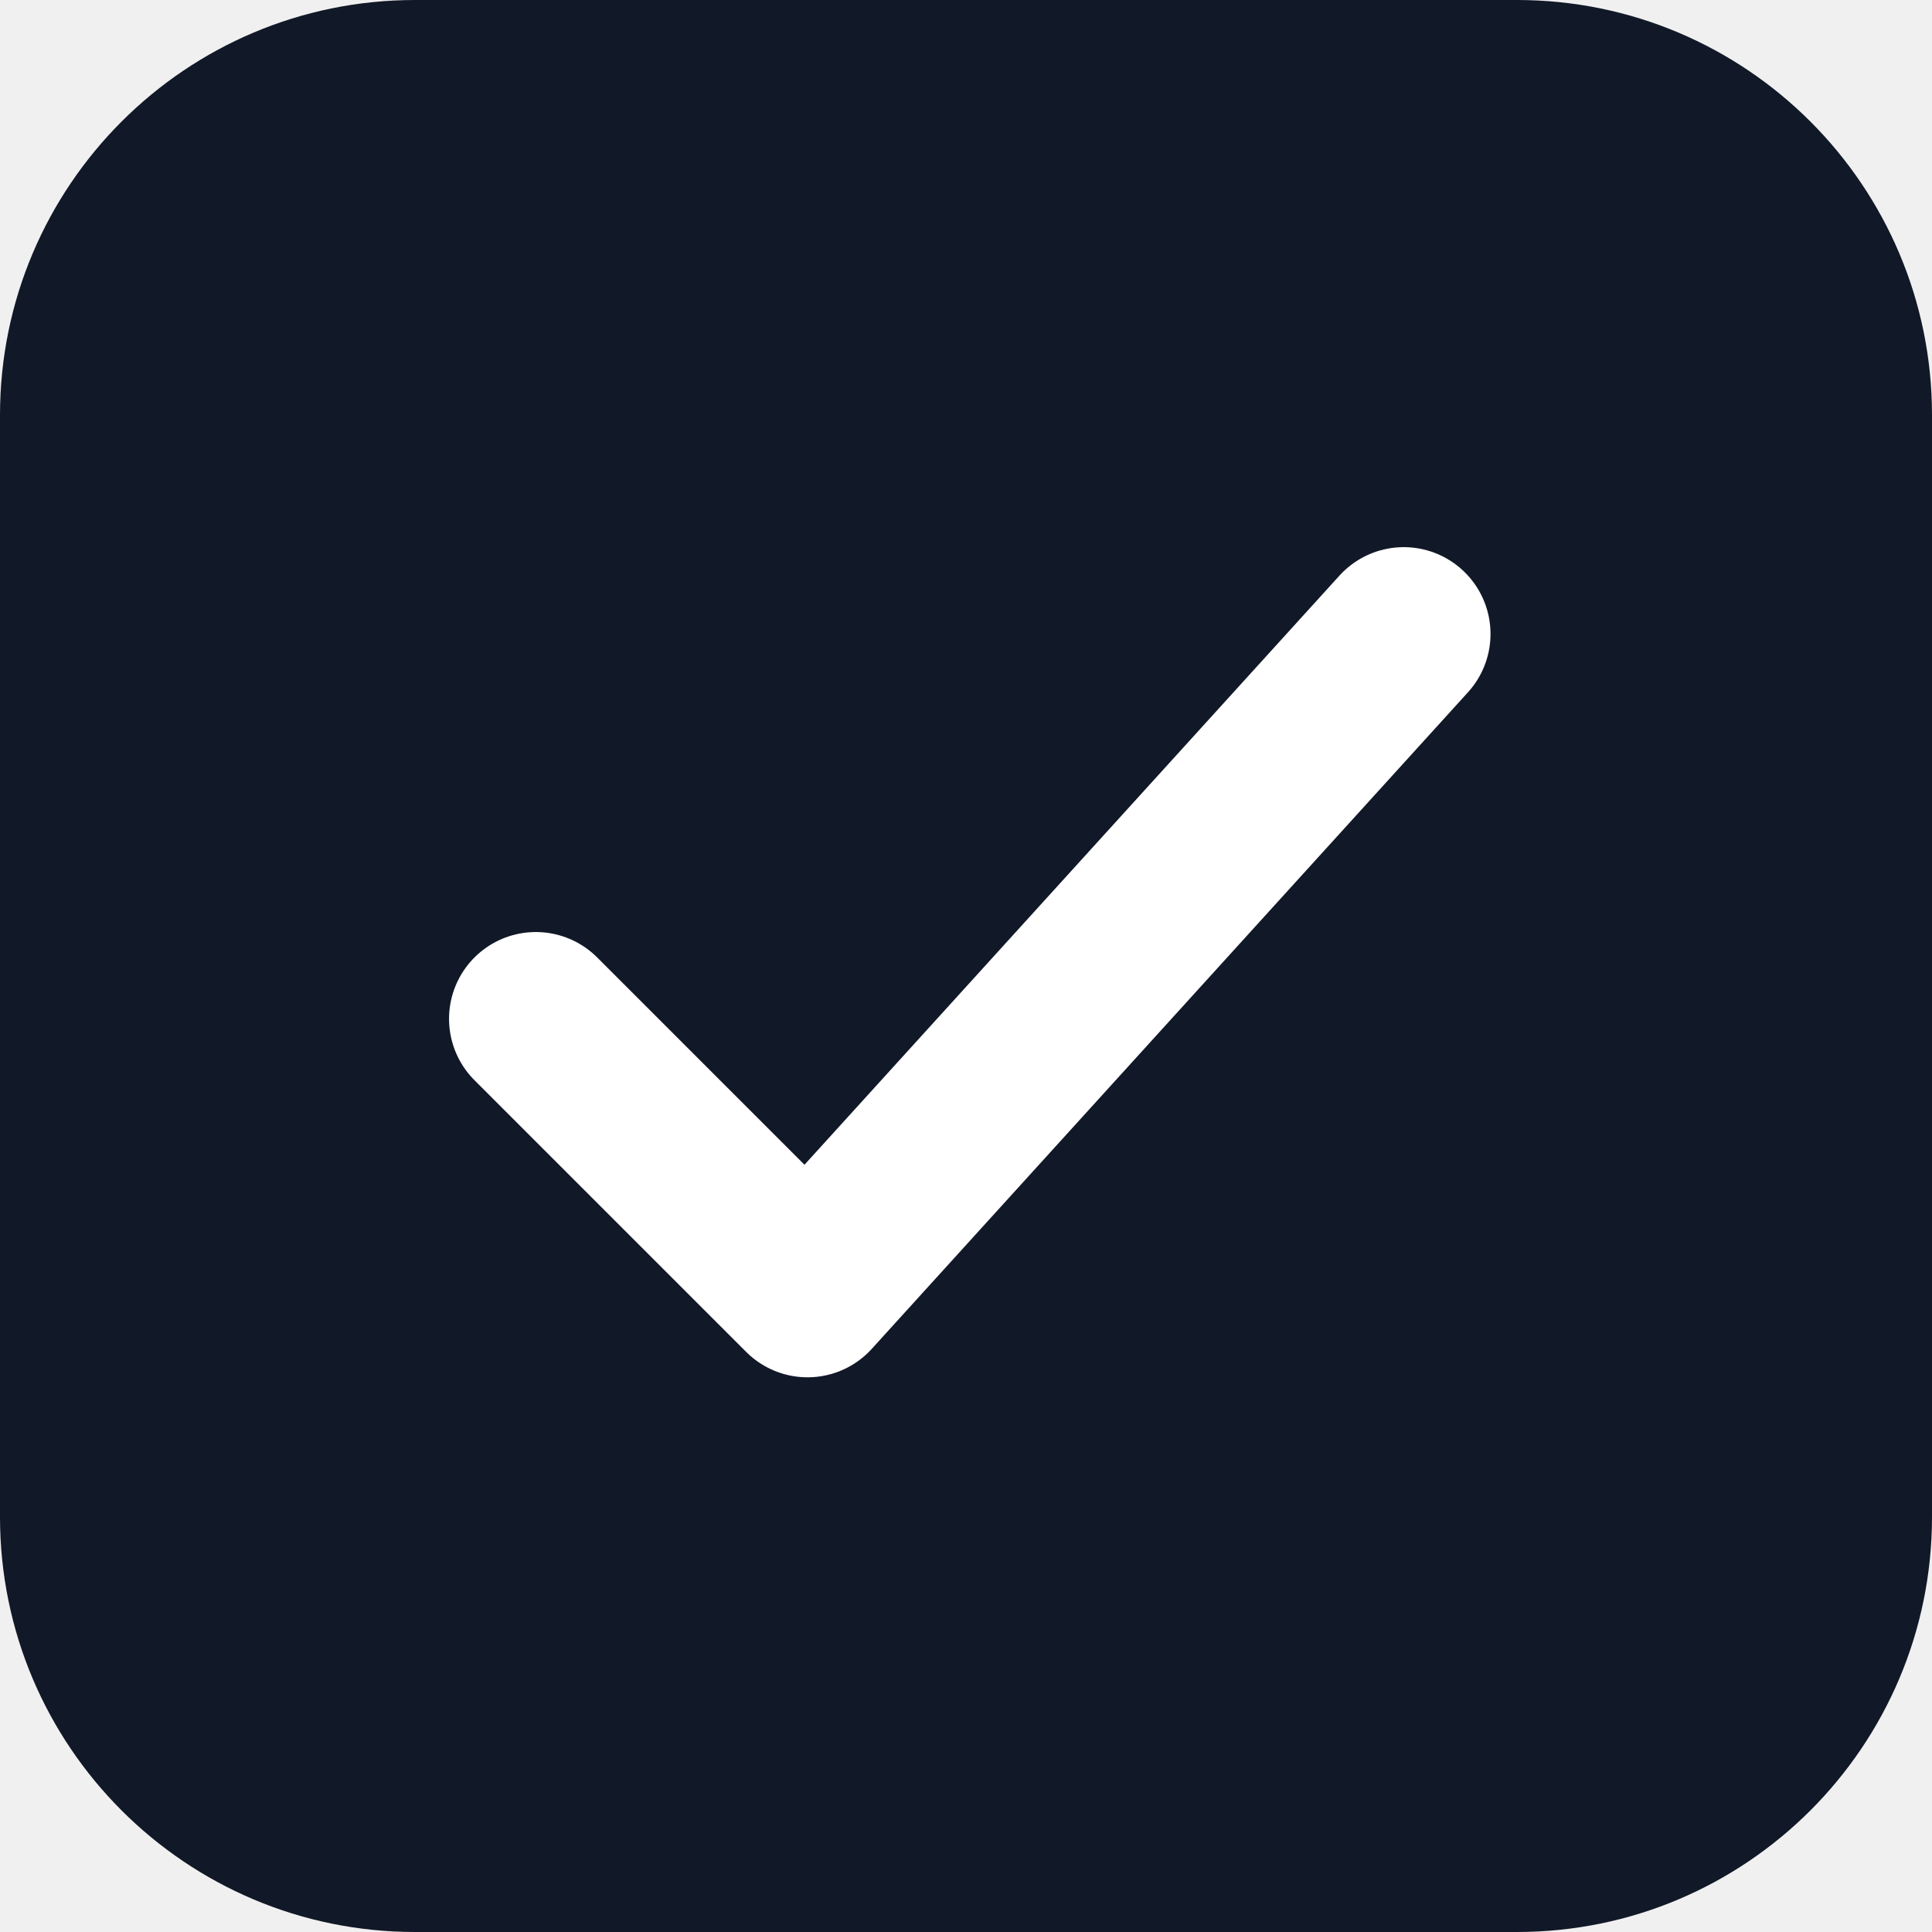
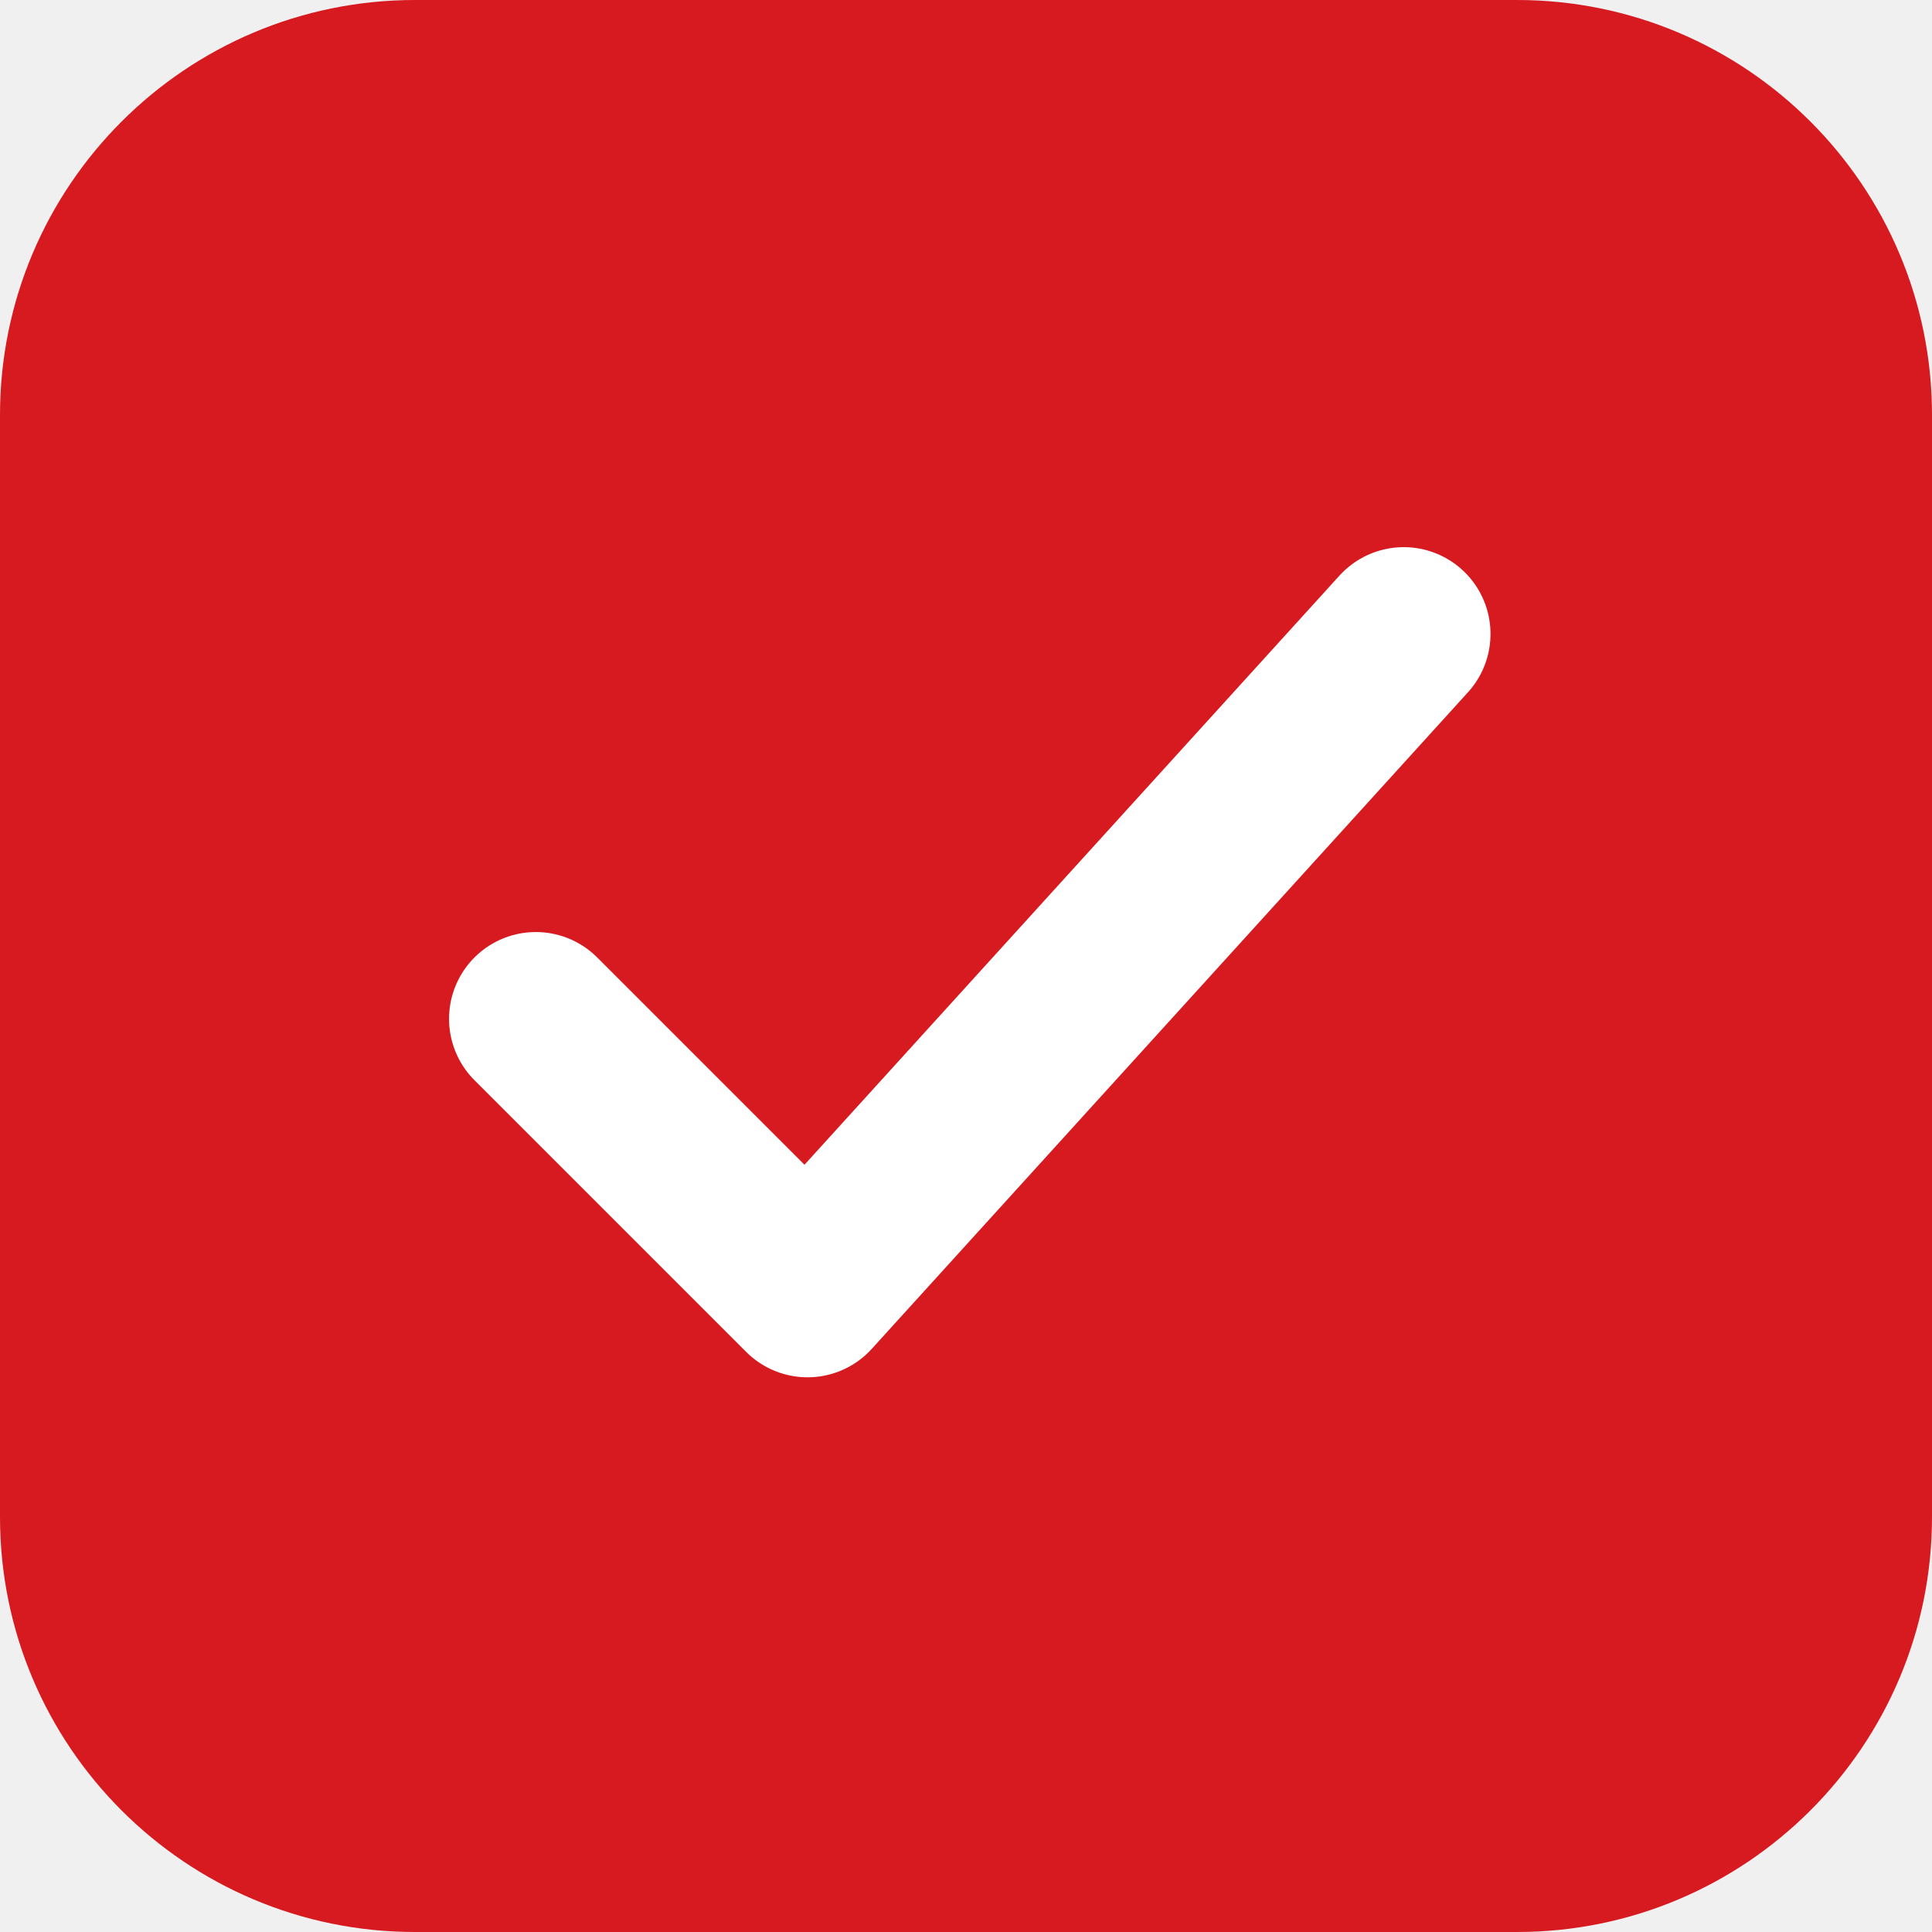
<svg xmlns="http://www.w3.org/2000/svg" viewBox="0 0 512 512">
-   <rect width="512" height="512" rx="110" fill="#111827" />
+   <rect width="512" height="512" rx="110" fill="#d71920" />
  <path d="M142 270l72 72 158-174" fill="none" stroke="white" stroke-width="46" stroke-linecap="round" stroke-linejoin="round" />
</svg>
